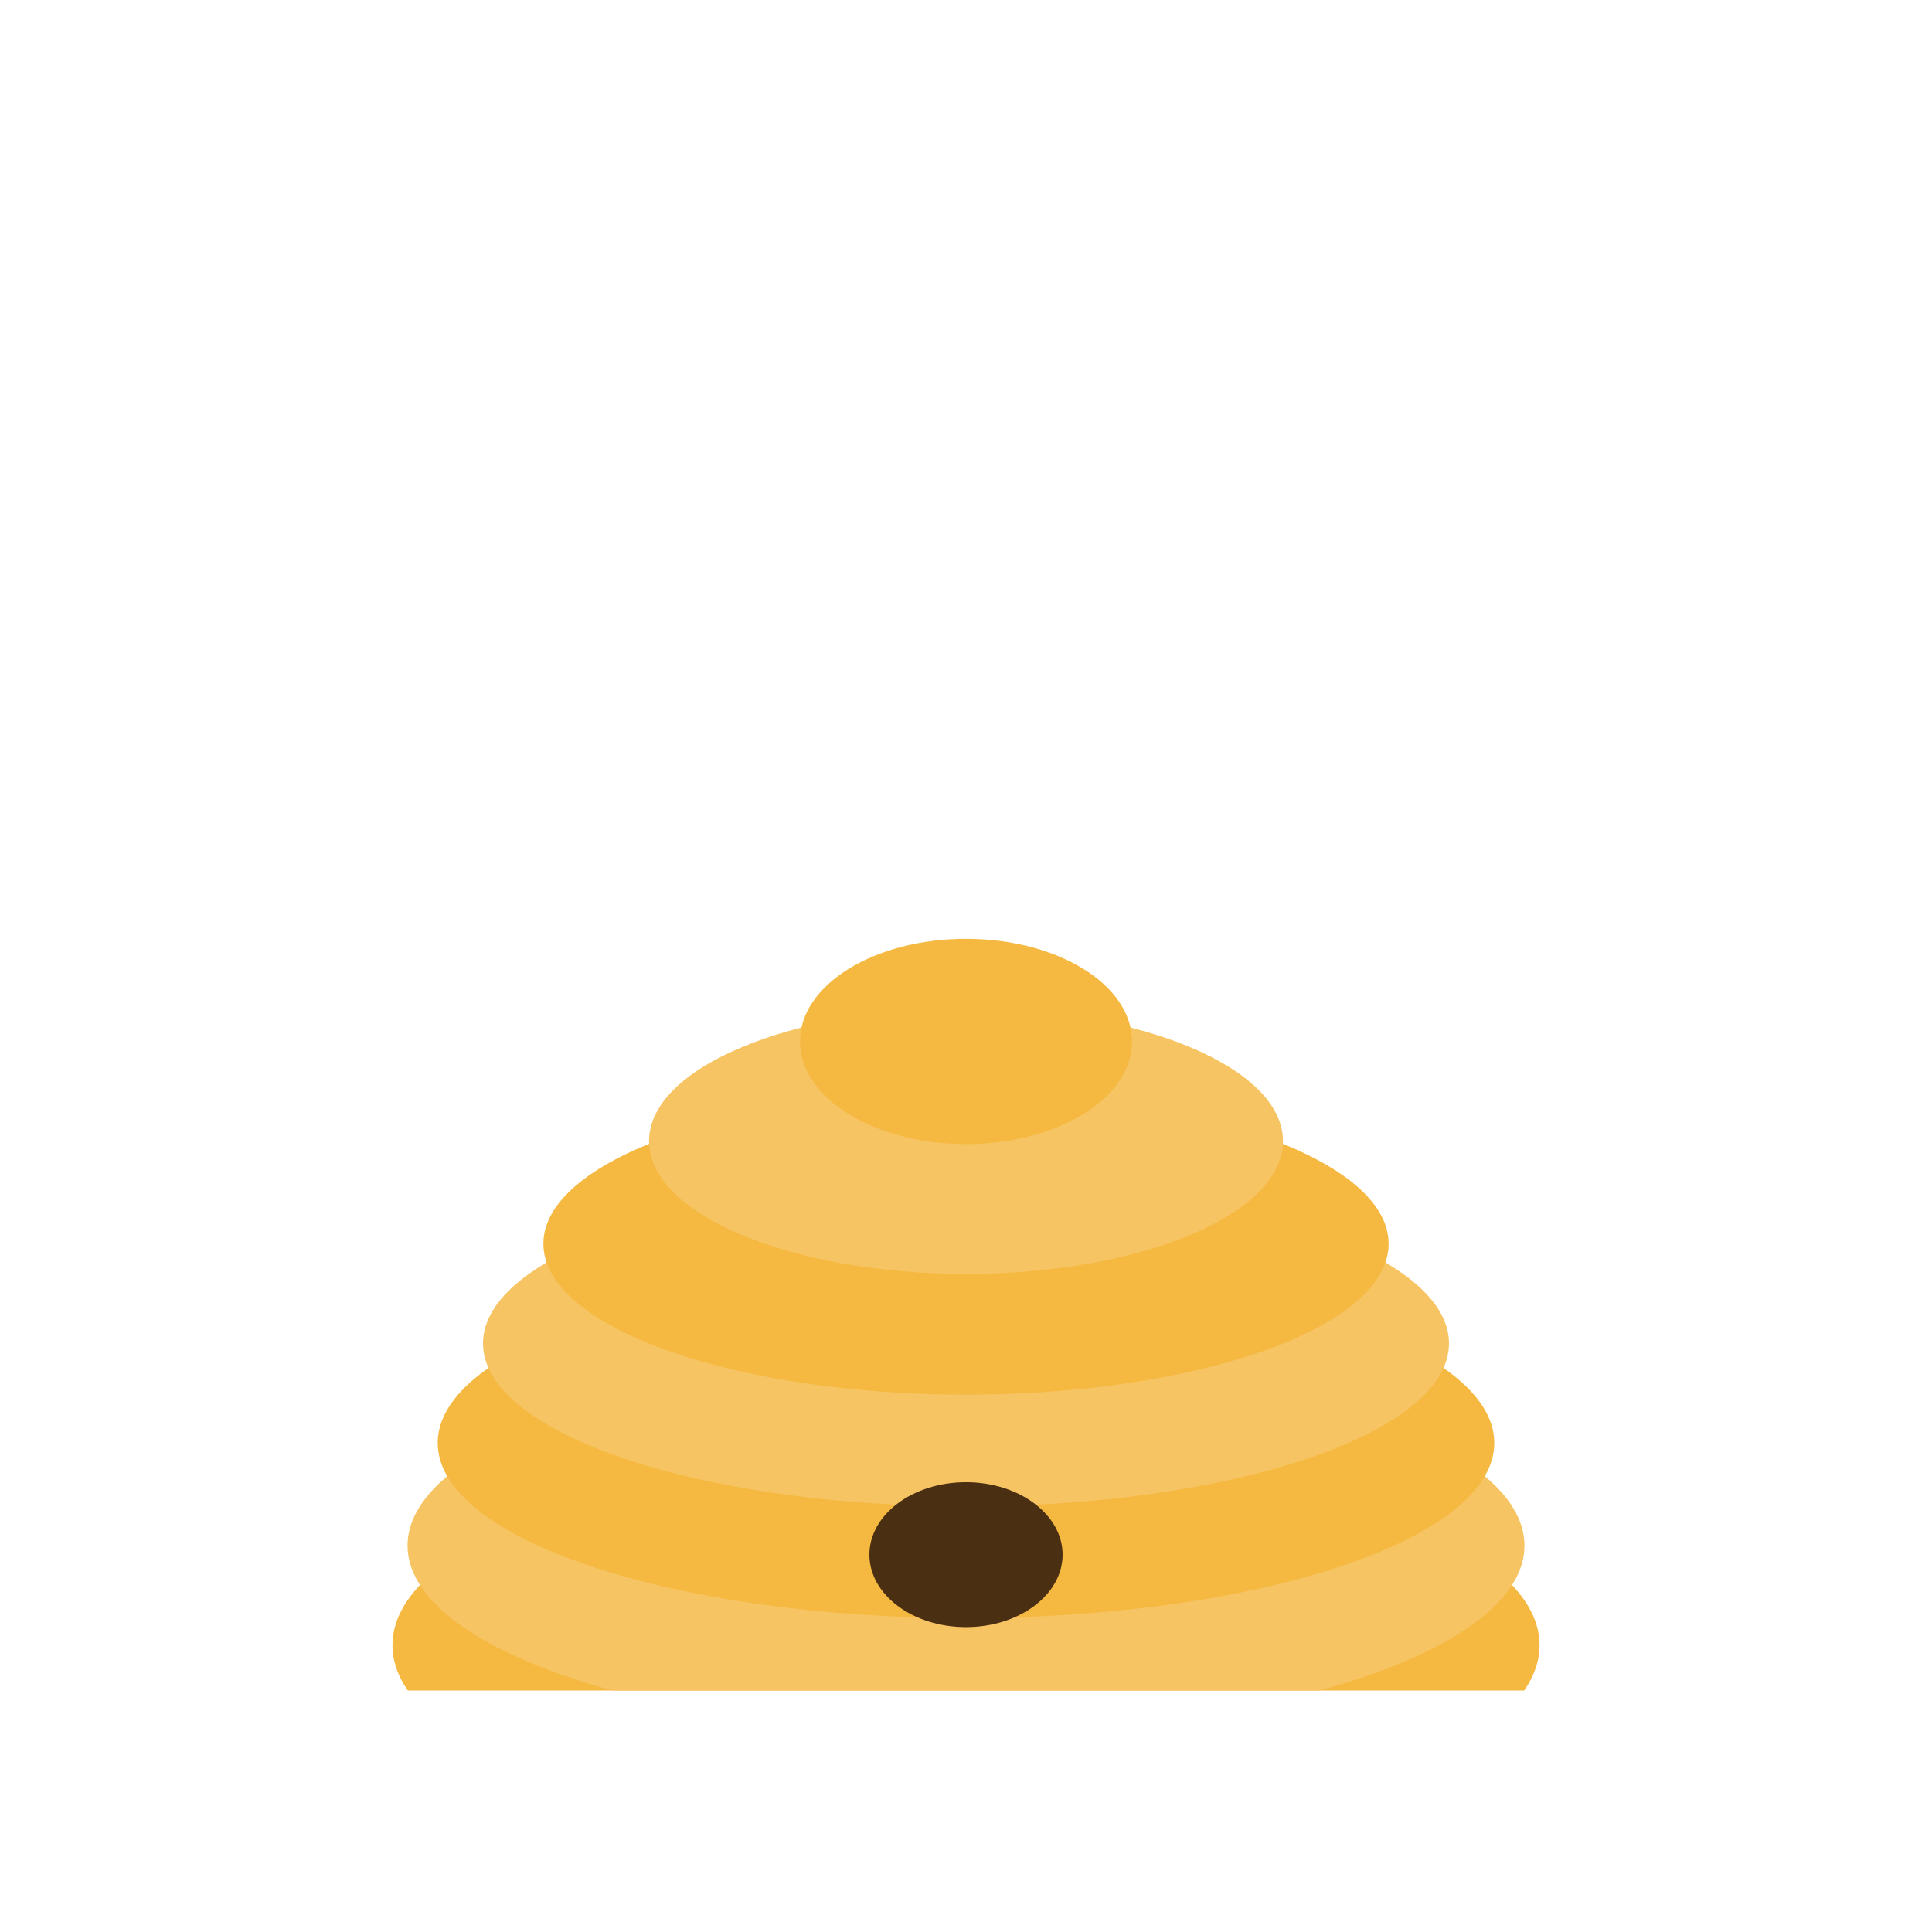
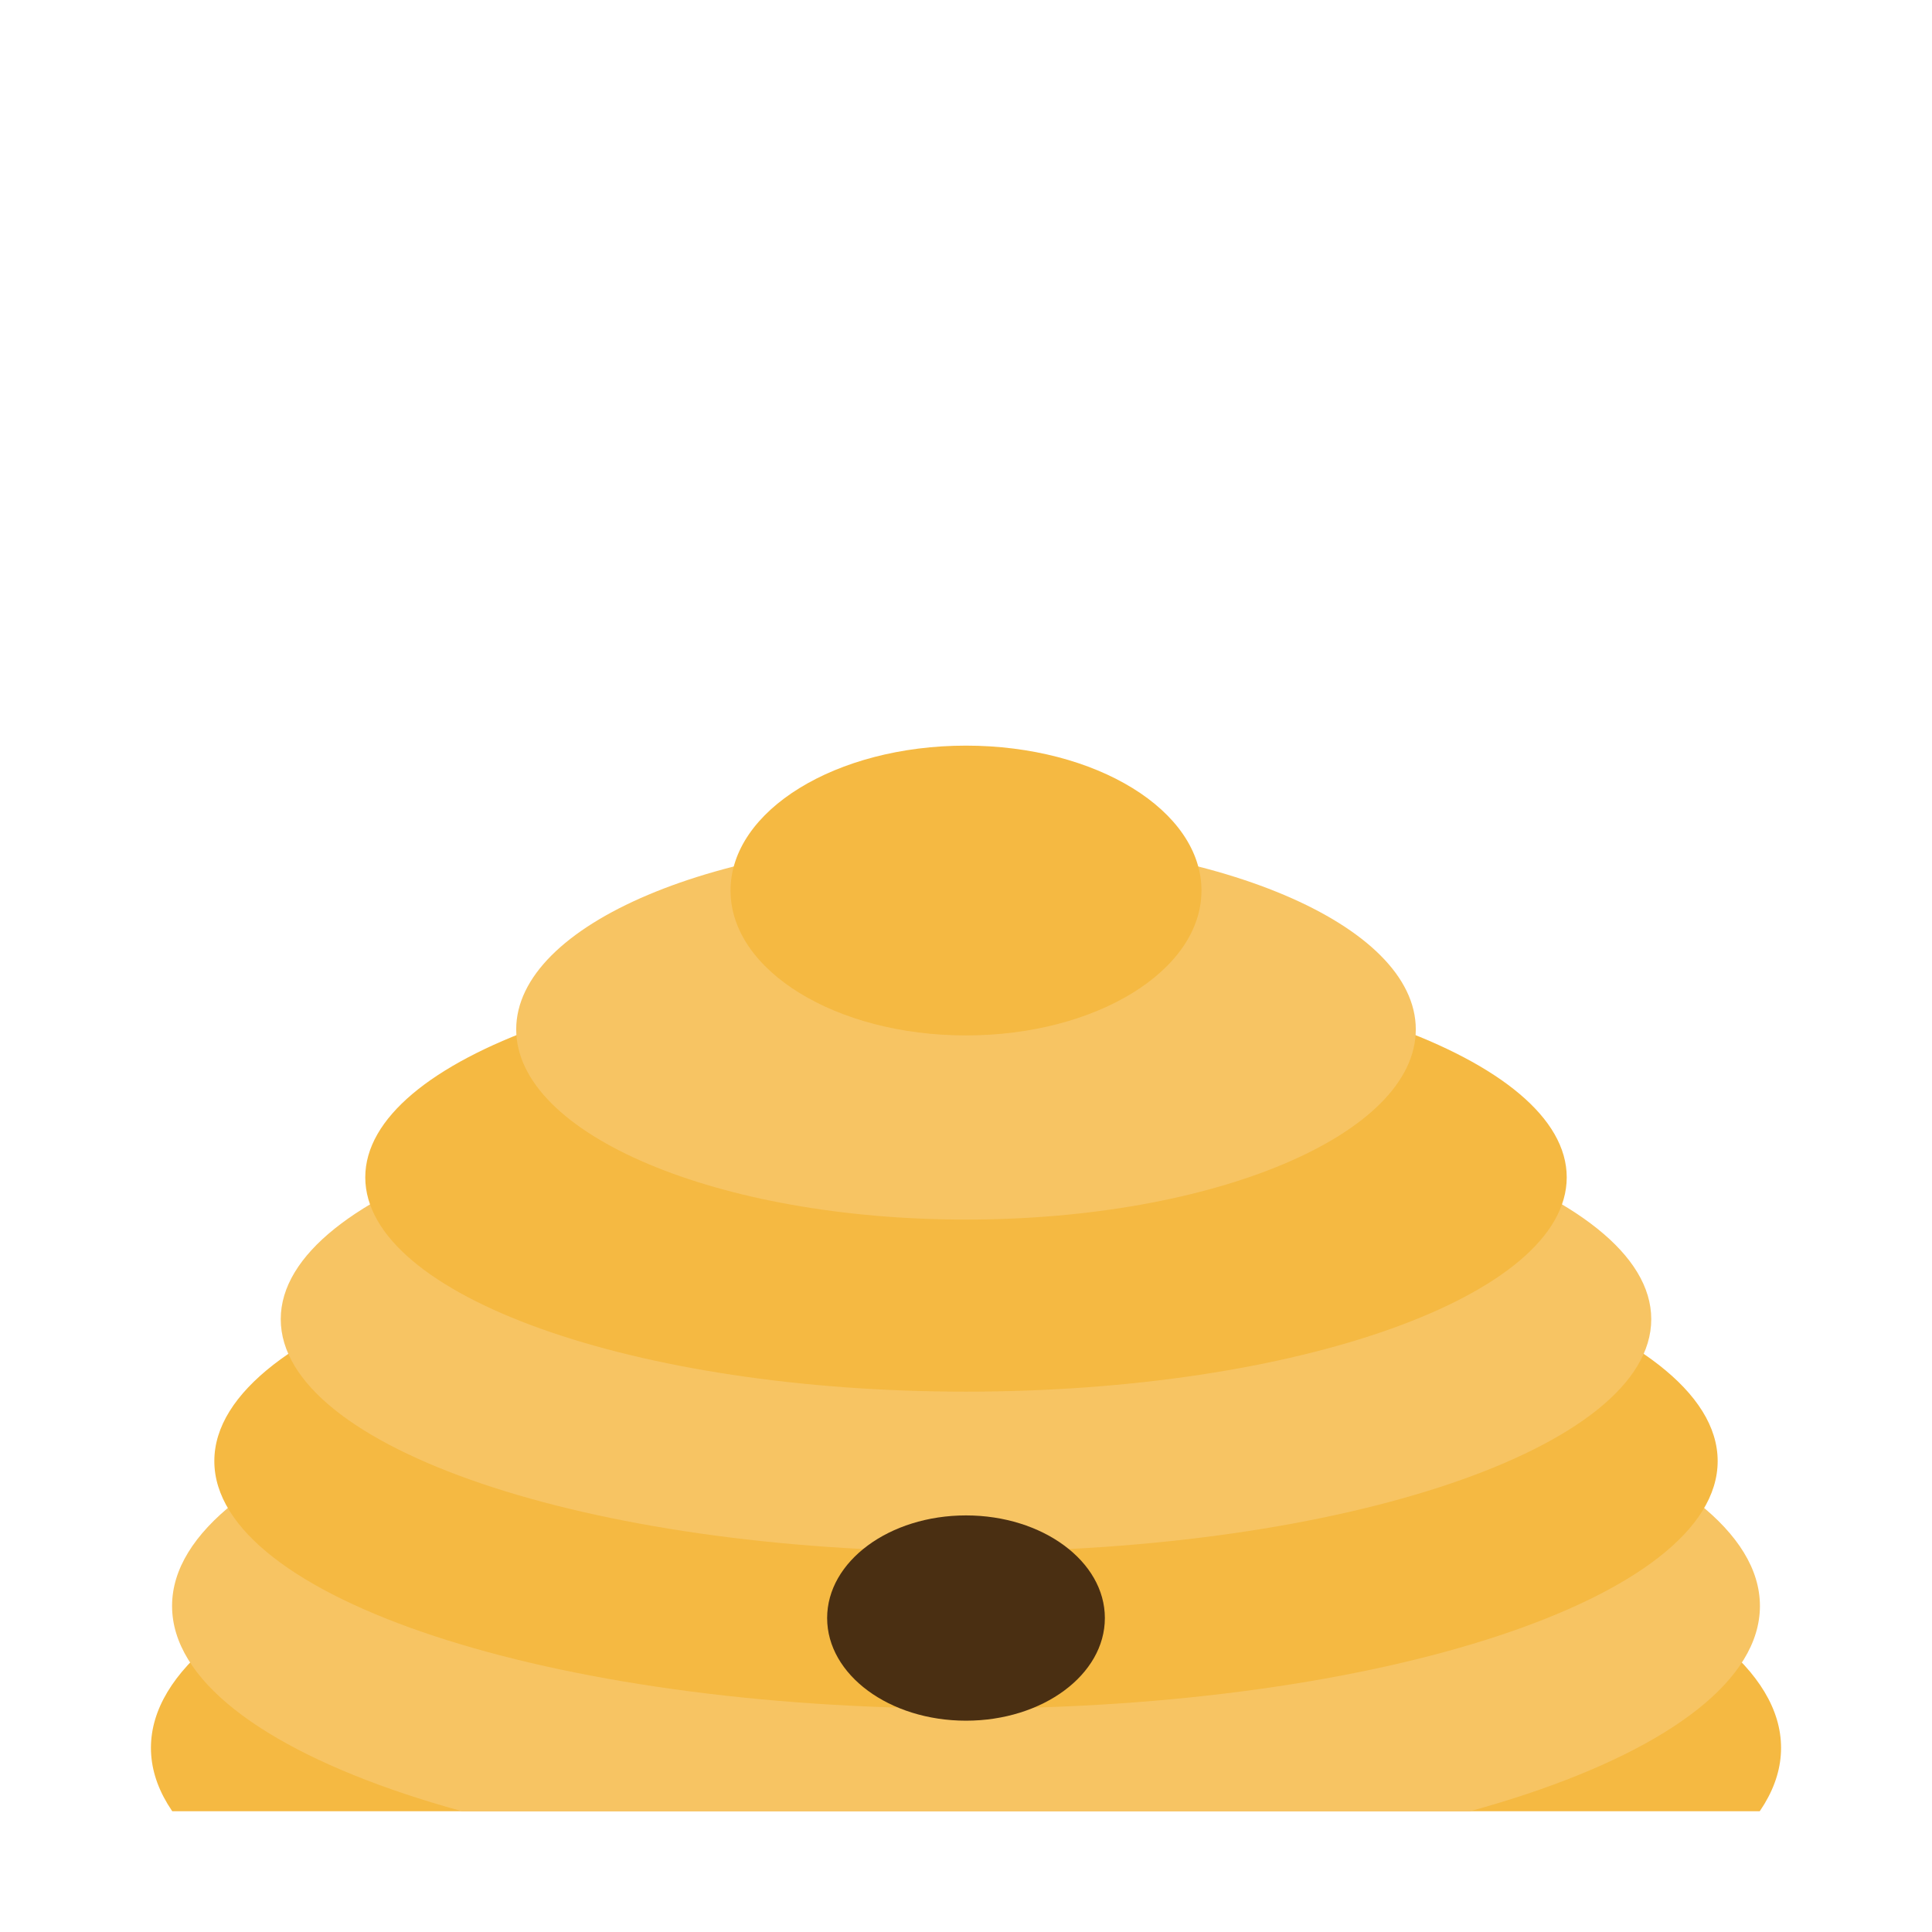
<svg xmlns="http://www.w3.org/2000/svg" viewBox="0 0 64 64">
  <defs>
    <clipPath id="hive-flat-base">
-       <rect x="0" y="0" width="64" height="56" />
+       <rect x="0" y="0" width="64" height="60" />
    </clipPath>
  </defs>
  <g clip-path="url(#hive-flat-base)">
-     <ellipse cx="32" cy="54.5" rx="19" ry="6.5" fill="#f5b942" />
-     <ellipse cx="32" cy="51.2" rx="18.5" ry="6.2" fill="#f7c463" />
-     <ellipse cx="32" cy="47.8" rx="17.5" ry="5.8" fill="#f5b942" />
-     <ellipse cx="32" cy="44.5" rx="16" ry="5.4" fill="#f7c463" />
-     <ellipse cx="32" cy="41.2" rx="14" ry="5.0" fill="#f5b942" />
-     <ellipse cx="32" cy="37.8" rx="10.5" ry="4.4" fill="#f7c463" />
-     <ellipse cx="32" cy="34.5" rx="5.5" ry="3.4" fill="#f5b942" />
+     <ellipse cx="32" cy="57.9" rx="27.0" ry="9.2" fill="#f5b942" />
+     <ellipse cx="32" cy="53.2" rx="26.3" ry="8.8" fill="#f7c463" />
+     <ellipse cx="32" cy="48.4" rx="24.9" ry="8.2" fill="#f5b942" />
+     <ellipse cx="32" cy="43.7" rx="22.7" ry="7.7" fill="#f7c463" />
+     <ellipse cx="32" cy="39.0" rx="19.9" ry="7.1" fill="#f5b942" />
+     <ellipse cx="32" cy="34.1" rx="14.9" ry="6.3" fill="#f7c463" />
+     <ellipse cx="32" cy="29.5" rx="7.8" ry="4.8" fill="#f5b942" />
  </g>
-   <ellipse cx="32" cy="51.5" rx="3.2" ry="2.4" fill="#4a2f12" />
+   <ellipse cx="32" cy="53.6" rx="4.6" ry="3.4" fill="#4a2f12" />
</svg>
